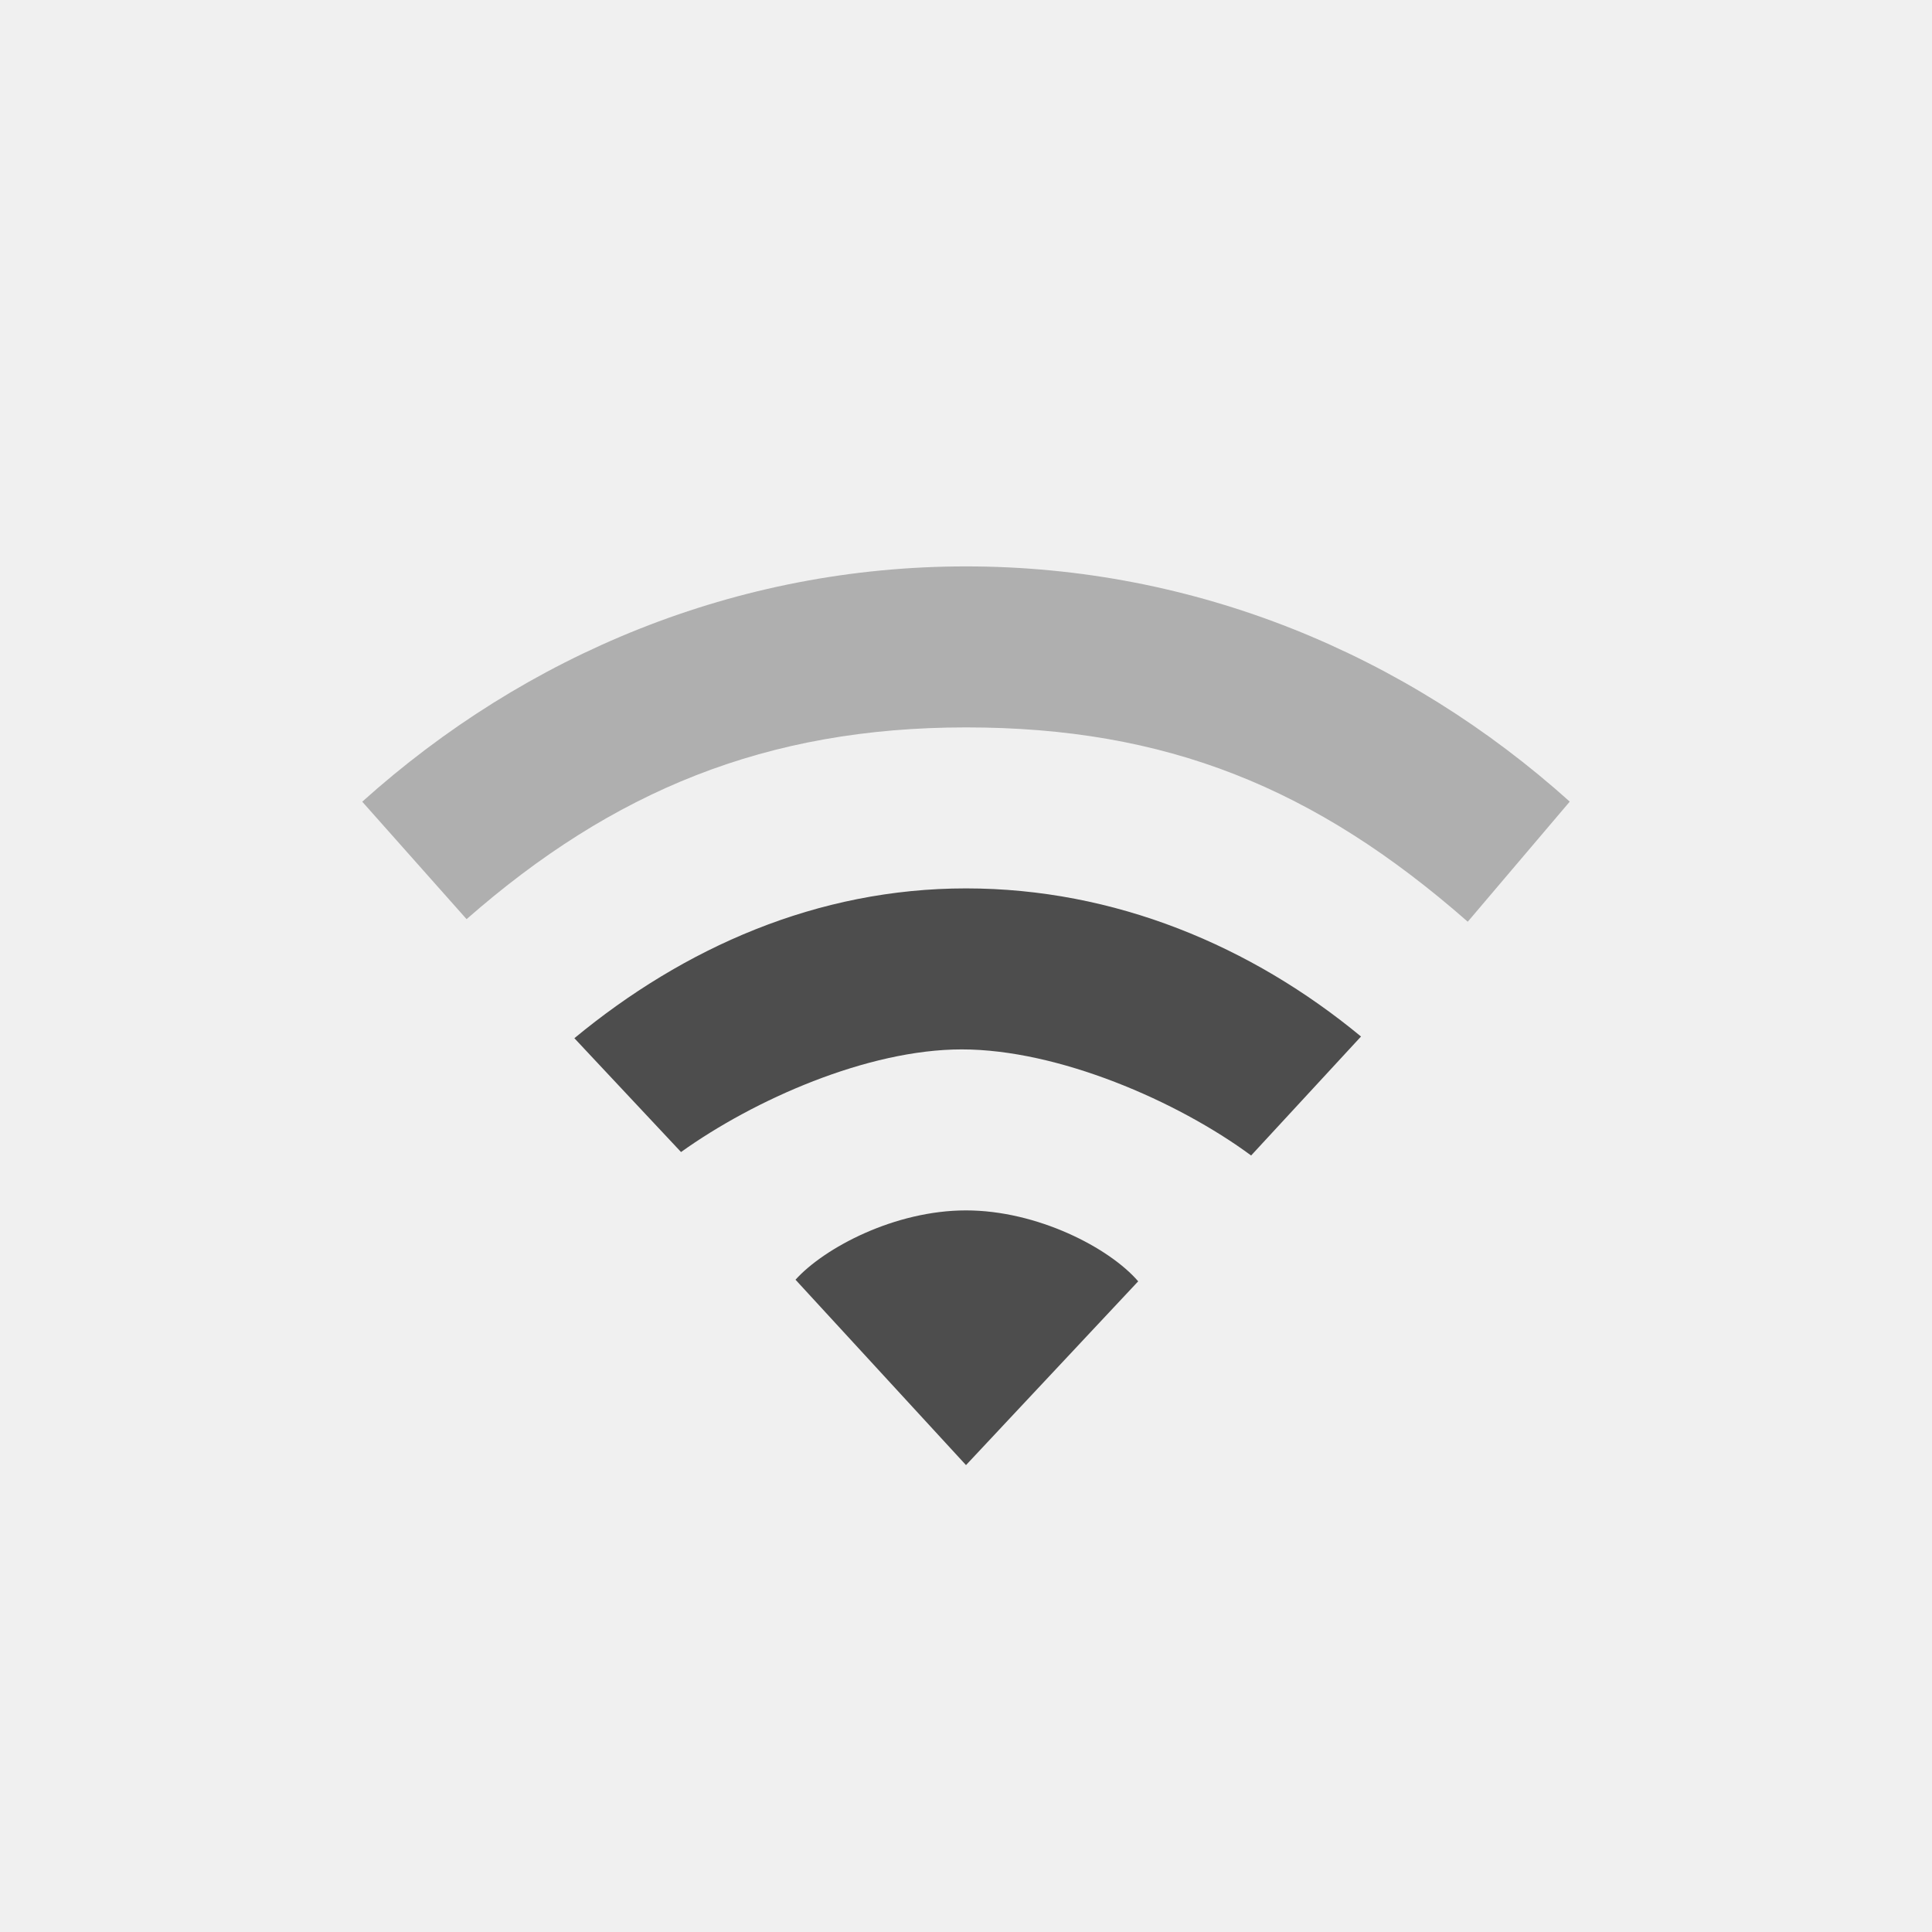
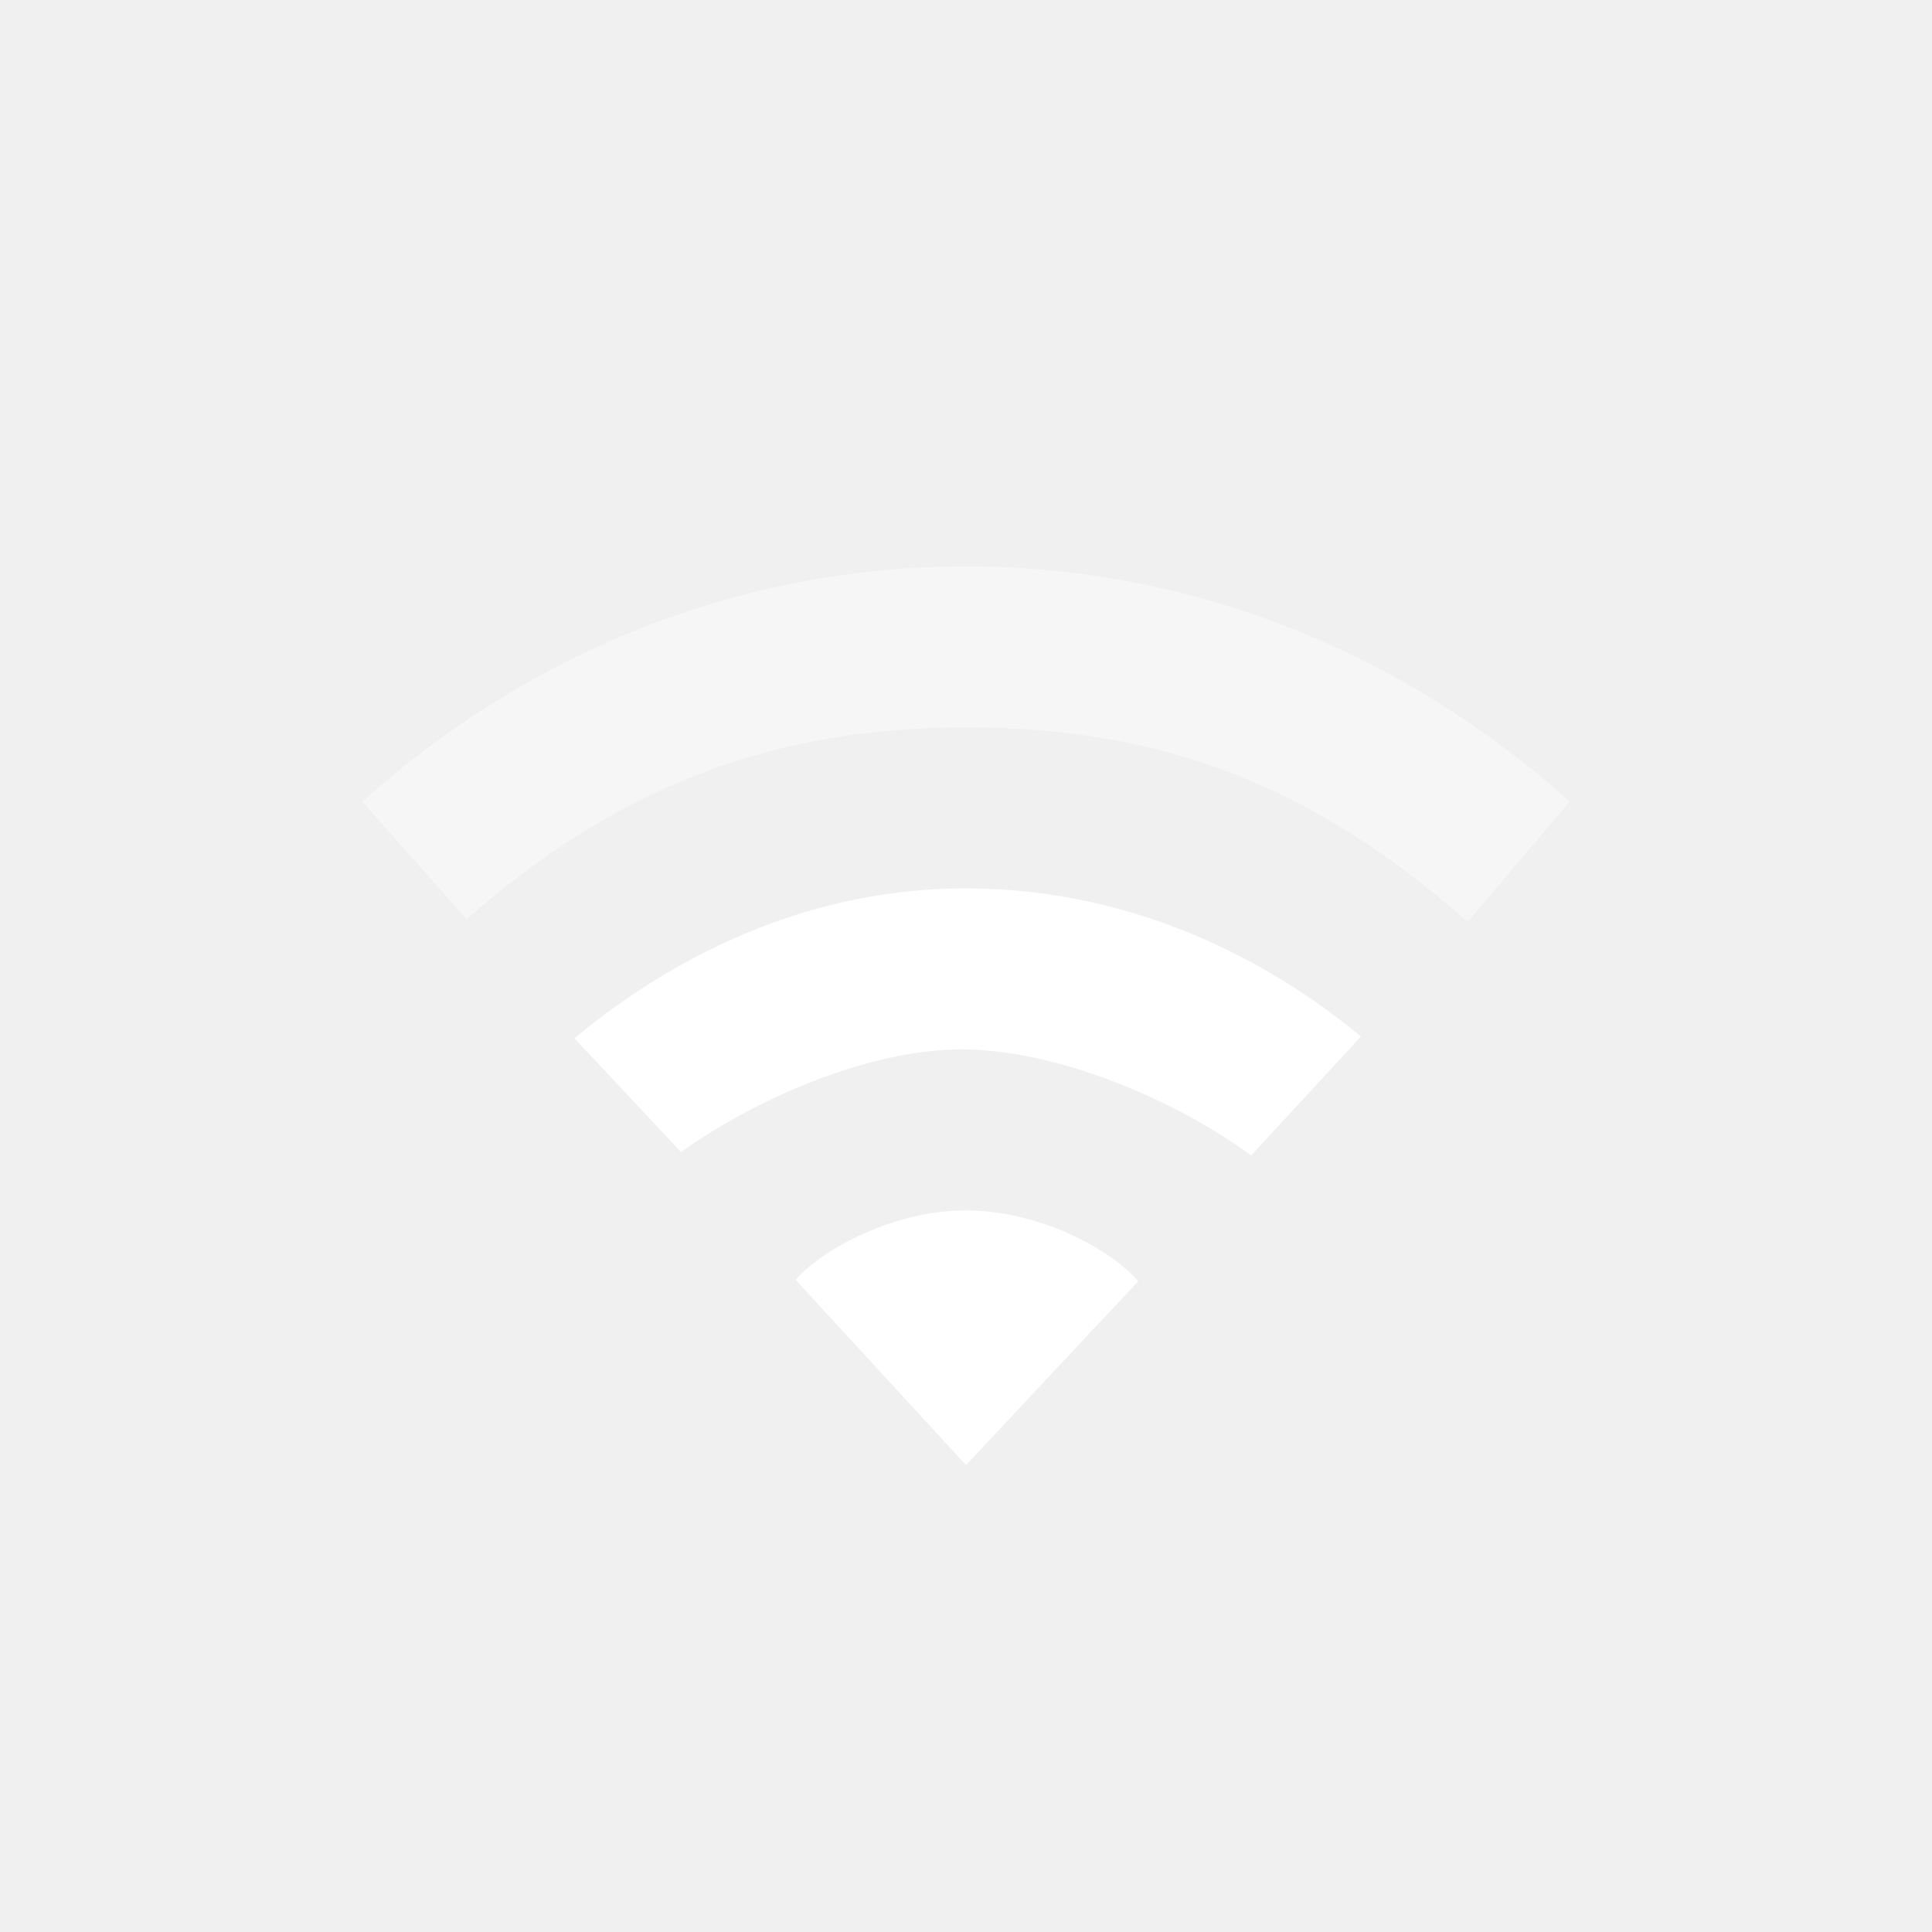
- <svg xmlns="http://www.w3.org/2000/svg" id="svg3167" height="24" width="24" version="1.0">
-   <defs id="defs3169" />
-   <path style="color:#000000;fill:#4d4d4d;fill-opacity:1;fill-rule:nonzero;stroke:none;stroke-width:1;marker:none;visibility:visible;display:inline;overflow:visible;enable-background:accumulate" id="path3102" d="m 12,15.036 c -0.884,0 -1.758,0.463 -2.118,0.861 L 12,18.2 14.139,15.917 C 13.779,15.499 12.884,15.036 12,15.036 z" />
-   <path style="color:#000000;fill:#4d4d4d;fill-opacity:1;fill-rule:nonzero;stroke:none;stroke-width:1;marker:none;visibility:visible;display:inline;overflow:visible;enable-background:accumulate" id="path3100" d="m 12,11.036 c -1.848,0 -3.504,0.736 -4.865,1.861 l 1.325,1.414 c 0.906,-0.649 2.317,-1.275 3.487,-1.275 1.198,0 2.676,0.64 3.595,1.318 l 1.365,-1.478 C 15.546,11.751 13.848,11.036 12,11.036 z" />
-   <path style="opacity:0.4;color:#000000;fill:#4d4d4d;fill-opacity:1;fill-rule:nonzero;stroke:none;stroke-width:1;marker:none;visibility:visible;display:inline;overflow:visible;enable-background:accumulate" id="path4112-19-69-3-0-8-8" d="m 12,7.036 c -2.853,0 -5.468,1.096 -7.5,2.923 L 5.796,11.418 C 7.608,9.829 9.514,9.036 12,9.036 c 2.486,0 4.334,0.747 6.233,2.414 L 19.5,9.958 C 17.468,8.132 14.853,7.036 12,7.036 z" />
+ <svg xmlns="http://www.w3.org/2000/svg" xmlns:xlink="http://www.w3.org/1999/xlink" version="1.0" width="24" height="24" id="svg3167">
+   <defs id="defs3169">
+     <linearGradient id="linearGradient3587-8-5-3-2">
+       <stop id="stop3589-2-7-0-1" style="stop-color:#000000;stop-opacity:1" offset="0" />
+       <stop id="stop3591-3-5-2-8" style="stop-color:#363636;stop-opacity:1" offset="1" />
+     </linearGradient>
+     <linearGradient x1="66.097" y1="9.364" x2="66.097" y2="27.364" id="linearGradient2395" xlink:href="#linearGradient3678" gradientUnits="userSpaceOnUse" gradientTransform="translate(-52.0968,-7.363826)" />
+     <linearGradient x1="14" y1="3" x2="14" y2="21" id="linearGradient2398" xlink:href="#linearGradient3678" gradientUnits="userSpaceOnUse" gradientTransform="translate(-1.000123,-1)" />
+     <linearGradient x1="66.097" y1="9.364" x2="66.097" y2="27.364" id="linearGradient2393" xlink:href="#linearGradient3587-8-5-3-2" gradientUnits="userSpaceOnUse" gradientTransform="translate(-51.09668,-6.363826)" />
+     <linearGradient id="linearGradient3678">
+       <stop id="stop3680" style="stop-color:#ffffff;stop-opacity:1" offset="0" />
+       <stop id="stop3682" style="stop-color:#e6e6e6;stop-opacity:1" offset="1" />
+     </linearGradient>
+     <linearGradient x1="159.686" y1="14.404" x2="159.686" y2="38.28" id="linearGradient2388" xlink:href="#linearGradient3678" gradientUnits="userSpaceOnUse" gradientTransform="matrix(-0.4100229,0,0,0.5447147,78.02999,-3.845903)" />
+     <linearGradient x1="66.097" y1="9.364" x2="66.097" y2="27.364" id="linearGradient3629" xlink:href="#linearGradient3678" gradientUnits="userSpaceOnUse" gradientTransform="translate(-52.0968,-7.363826)" />
+   </defs>
+   <path d="m 12,15.036 c -0.884,0 -1.758,0.463 -2.118,0.861 L 12,18.2 14.139,15.917 C 13.779,15.499 12.884,15.036 12,15.036 z" id="path3102" style="color:#000000;fill:#ffffff;fill-opacity:1;fill-rule:nonzero;stroke:none;stroke-width:1;marker:none;visibility:visible;display:inline;overflow:visible;enable-background:accumulate" />
+   <path d="m 12,11.036 c -1.848,0 -3.504,0.736 -4.865,1.861 l 1.325,1.414 c 0.906,-0.649 2.317,-1.275 3.487,-1.275 1.198,0 2.676,0.64 3.595,1.318 l 1.365,-1.478 C 15.546,11.751 13.848,11.036 12,11.036 z" id="path3100" style="color:#000000;fill:#ffffff;fill-opacity:1;fill-rule:nonzero;stroke:none;stroke-width:1;marker:none;visibility:visible;display:inline;overflow:visible;enable-background:accumulate" />
+   <path d="m 12,7.036 c -2.853,0 -5.468,1.096 -7.5,2.923 L 5.796,11.418 C 7.608,9.829 9.514,9.036 12,9.036 c 2.486,0 4.334,0.747 6.233,2.414 L 19.5,9.958 C 17.468,8.132 14.853,7.036 12,7.036 z" id="path4112-19-69-3-0-8-8" style="opacity:0.4;color:#000000;fill:#ffffff;fill-opacity:1;fill-rule:nonzero;stroke:none;stroke-width:1;marker:none;visibility:visible;display:inline;overflow:visible;enable-background:accumulate" />
</svg>
